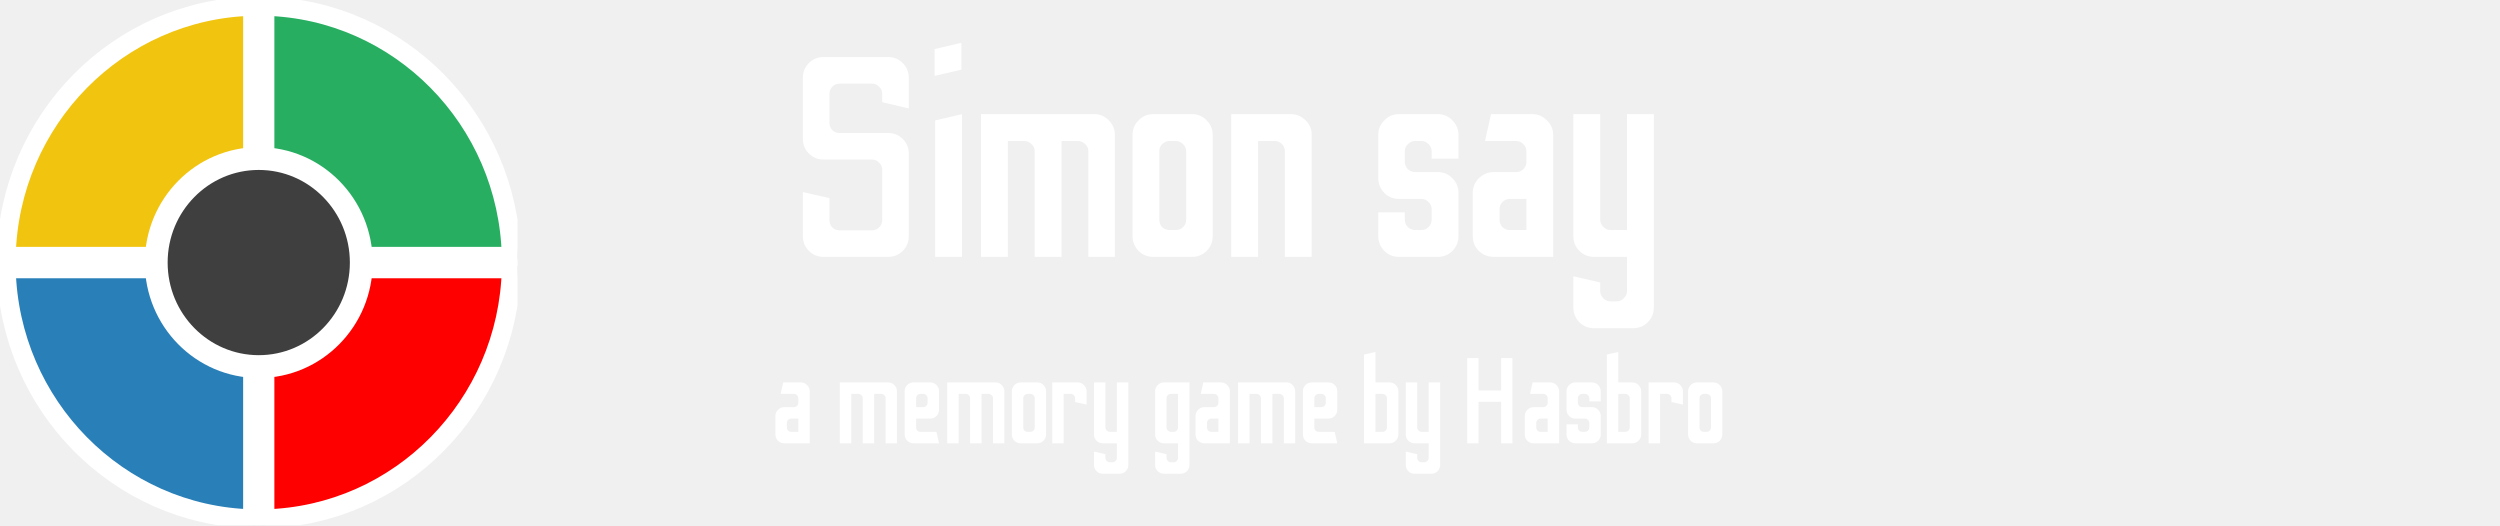
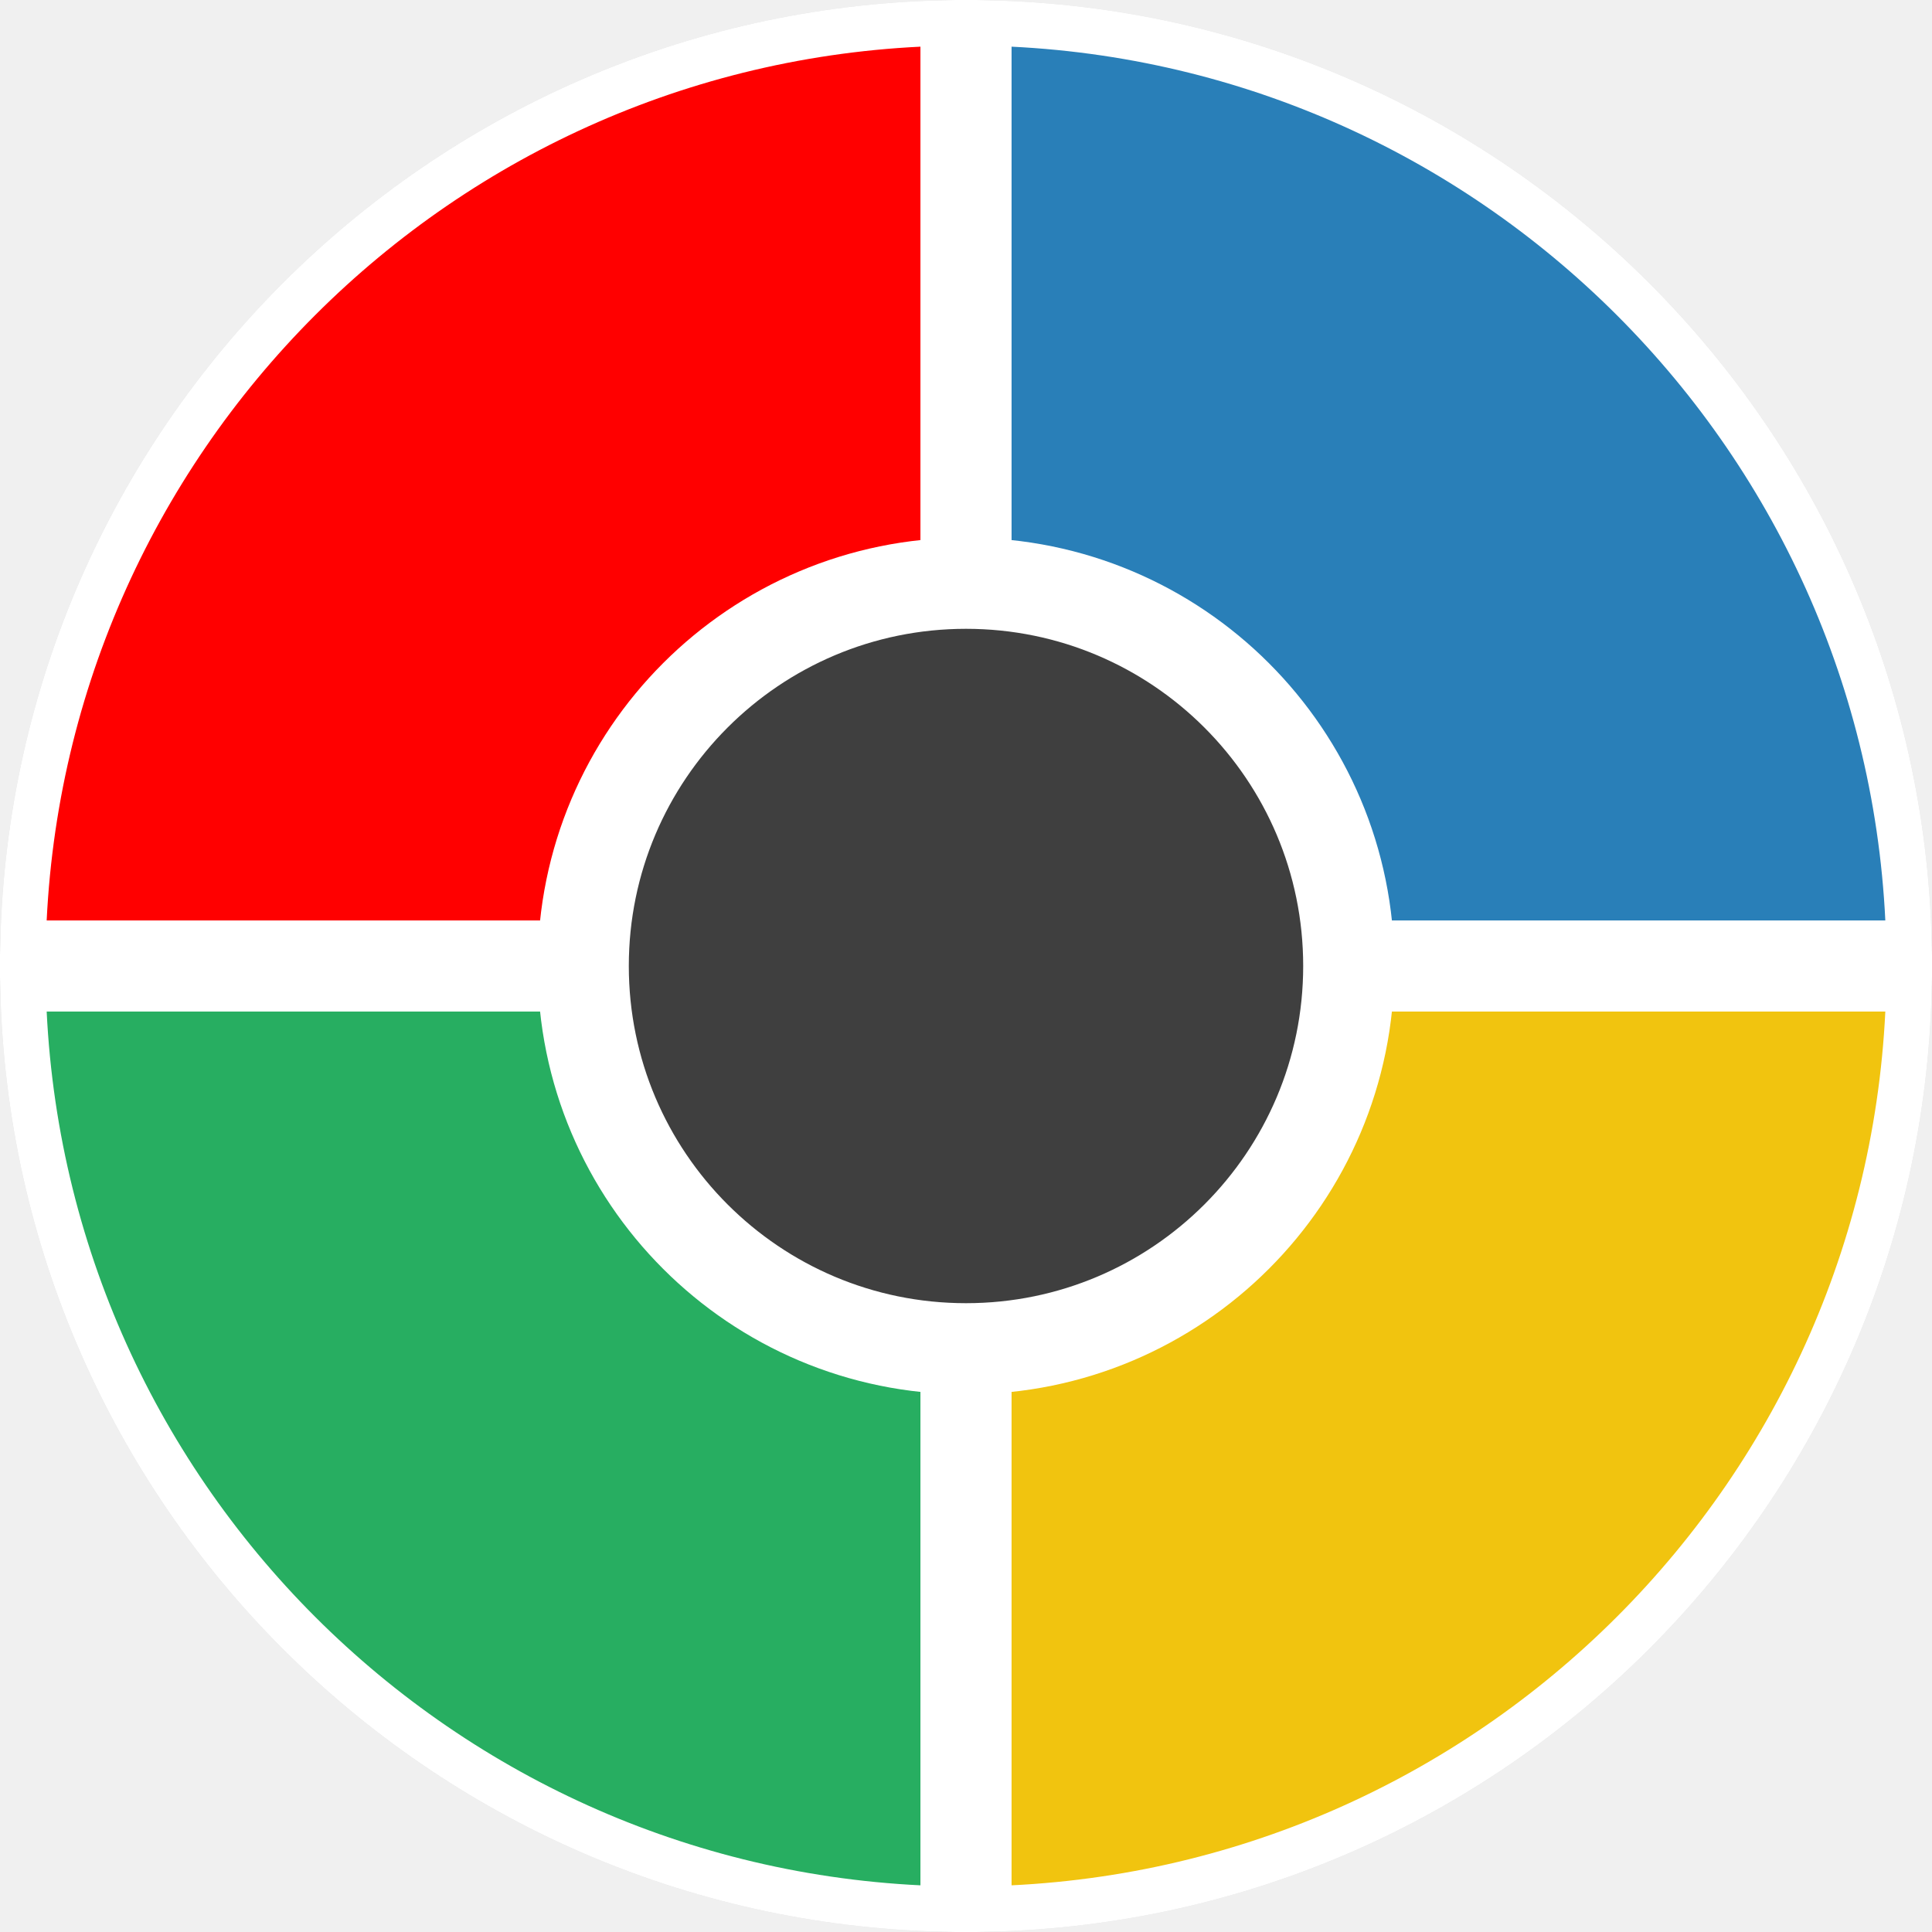
- <svg xmlns="http://www.w3.org/2000/svg" width="1314" height="276" viewBox="0 0 1314 276" fill="none">
-   <g clip-path="url(#clip0_203_5)">
-     <path d="M136 0C60.889 0 0 61.785 0 138C0 214.215 60.889 276 136 276C211.111 276 272 214.215 272 138C272 61.785 211.111 0 136 0Z" fill="#D9D9D9" />
-     <path d="M139.208 141.255V272.707C209.999 271.004 267.076 213.087 268.754 141.255H139.208Z" fill="#FF0000" stroke="white" stroke-width="10" />
-     <path d="M139.208 134.745H268.754C267.076 62.913 209.999 4.996 139.208 3.293V134.745Z" fill="#27AE61" stroke="white" stroke-width="10" />
-     <path d="M132.792 134.745V3.293C62.001 4.996 4.924 62.913 3.245 134.745H132.792Z" fill="#F1C40F" stroke="white" stroke-width="10" />
-     <path d="M132.792 141.255H3.245C4.924 213.087 62.001 271.004 132.792 272.707V141.255Z" fill="#297FB8" stroke="white" stroke-width="10" />
-     <path d="M136 83.321C106.239 83.321 82.113 107.801 82.113 138C82.113 168.198 106.239 192.679 136 192.679C165.761 192.679 189.887 168.198 189.887 138C189.887 107.801 165.761 83.321 136 83.321Z" fill="#3F3F3F" stroke="white" stroke-width="12" />
-   </g>
-   <path d="M412.232 233C410.952 233 409.843 232.552 408.904 231.656C408.008 230.76 407.56 229.651 407.56 228.328V218.664C407.56 217.384 408.008 216.296 408.904 215.4C409.843 214.461 410.952 213.992 412.232 213.992H417.224C417.907 213.992 418.461 213.779 418.888 213.352C419.357 212.883 419.592 212.328 419.592 211.688V209.32C419.592 208.68 419.357 208.147 418.888 207.72C418.461 207.251 417.907 207.016 417.224 207.016H410.312L411.656 201H420.936C422.216 201 423.304 201.469 424.2 202.408C425.139 203.304 425.608 204.392 425.608 205.672V233H412.232ZM415.88 226.984H419.592V220.008H415.88C415.24 220.008 414.685 220.243 414.216 220.712C413.789 221.139 413.576 221.672 413.576 222.312V224.68C413.576 225.32 413.789 225.875 414.216 226.344C414.685 226.771 415.24 226.984 415.88 226.984ZM441.413 233V201H466.821C468.101 201 469.189 201.469 470.085 202.408C470.981 203.304 471.429 204.392 471.429 205.672V233H465.477V209.32C465.477 208.68 465.242 208.147 464.773 207.72C464.304 207.251 463.749 207.016 463.109 207.016H459.461V233H453.445V209.32C453.445 208.68 453.21 208.147 452.741 207.72C452.272 207.251 451.717 207.016 451.077 207.016H447.429V233H441.413ZM480.17 233C478.89 233 477.78 232.552 476.842 231.656C475.946 230.717 475.498 229.608 475.498 228.328V205.608C475.498 204.328 475.946 203.24 476.842 202.344C477.78 201.448 478.89 201 480.17 201H488.874C490.196 201 491.306 201.448 492.202 202.344C493.098 203.24 493.546 204.328 493.546 205.608V215.336C493.546 216.616 493.098 217.725 492.202 218.664C491.306 219.56 490.196 220.008 488.874 220.008H481.514V224.68C481.514 225.32 481.727 225.875 482.154 226.344C482.623 226.771 483.199 226.984 483.882 226.984H492.202L493.546 233H480.17ZM481.514 213.992H485.226C485.866 213.992 486.399 213.779 486.826 213.352C487.295 212.883 487.53 212.328 487.53 211.688V209.32C487.53 208.68 487.295 208.147 486.826 207.72C486.399 207.251 485.866 207.016 485.226 207.016H483.882C483.199 207.016 482.623 207.251 482.154 207.72C481.727 208.147 481.514 208.68 481.514 209.32V213.992ZM497.851 233V201H523.259C524.539 201 525.627 201.469 526.523 202.408C527.419 203.304 527.867 204.392 527.867 205.672V233H521.915V209.32C521.915 208.68 521.68 208.147 521.211 207.72C520.741 207.251 520.187 207.016 519.547 207.016H515.899V233H509.883V209.32C509.883 208.68 509.648 208.147 509.179 207.72C508.709 207.251 508.155 207.016 507.515 207.016H503.867V233H497.851ZM536.494 233C535.171 233 534.062 232.552 533.166 231.656C532.27 230.717 531.822 229.608 531.822 228.328V205.672C531.822 204.392 532.27 203.304 533.166 202.408C534.062 201.469 535.171 201 536.494 201H545.198C546.478 201 547.566 201.469 548.462 202.408C549.358 203.304 549.806 204.392 549.806 205.672V228.328C549.806 229.608 549.358 230.717 548.462 231.656C547.566 232.552 546.478 233 545.198 233H536.494ZM540.142 226.984H541.486C542.126 226.984 542.681 226.771 543.15 226.344C543.619 225.875 543.854 225.32 543.854 224.68V209.32C543.854 208.68 543.619 208.147 543.15 207.72C542.681 207.251 542.126 207.016 541.486 207.016H540.142C539.502 207.016 538.947 207.251 538.478 207.72C538.051 208.147 537.838 208.68 537.838 209.32V224.68C537.838 225.32 538.051 225.875 538.478 226.344C538.947 226.771 539.502 226.984 540.142 226.984ZM553.06 233V201H566.436C567.716 201 568.804 201.469 569.7 202.408C570.639 203.304 571.108 204.392 571.108 205.672V212.648L565.092 211.304V209.384C565.092 208.744 564.857 208.189 564.388 207.72C563.961 207.251 563.428 207.016 562.788 207.016H559.076V233H553.06ZM579.67 249C578.347 249 577.238 248.552 576.342 247.656C575.446 246.76 574.998 245.651 574.998 244.328V237.352L581.014 238.76V240.68C581.014 241.277 581.248 241.811 581.718 242.28C582.187 242.749 582.72 242.984 583.318 242.984H584.726C585.323 242.984 585.856 242.749 586.326 242.28C586.795 241.811 587.03 241.277 587.03 240.68V233H579.67C578.347 233 577.238 232.552 576.342 231.656C575.446 230.76 574.998 229.651 574.998 228.328V201H581.014V224.68C581.014 225.277 581.248 225.811 581.718 226.28C582.187 226.749 582.72 226.984 583.318 226.984H587.03V201H593.046V244.328C593.046 245.651 592.598 246.76 591.702 247.656C590.806 248.552 589.718 249 588.438 249H579.67ZM611.795 249C610.557 249 609.469 248.552 608.531 247.656C607.592 246.76 607.123 245.651 607.123 244.328V237.352L613.139 238.76V240.68C613.139 241.277 613.373 241.811 613.843 242.28C614.312 242.749 614.845 242.984 615.443 242.984H616.851C617.533 242.984 618.088 242.749 618.515 242.28C618.941 241.811 619.155 241.277 619.155 240.68V233H611.795C610.557 233 609.469 232.552 608.531 231.656C607.592 230.76 607.123 229.651 607.123 228.328V205.672C607.123 204.349 607.592 203.24 608.531 202.344C609.469 201.448 610.557 201 611.795 201H625.171V244.328C625.171 245.651 624.723 246.76 623.827 247.656C622.931 248.552 621.821 249 620.499 249H611.795ZM615.443 226.984H616.851C617.533 226.984 618.088 226.749 618.515 226.28C618.941 225.811 619.155 225.277 619.155 224.68V207.016H615.443C614.845 207.016 614.312 207.229 613.843 207.656C613.373 208.083 613.139 208.637 613.139 209.32V224.68C613.139 225.277 613.373 225.811 613.843 226.28C614.312 226.749 614.845 226.984 615.443 226.984ZM633.045 233C631.765 233 630.655 232.552 629.717 231.656C628.821 230.76 628.373 229.651 628.373 228.328V218.664C628.373 217.384 628.821 216.296 629.717 215.4C630.655 214.461 631.765 213.992 633.045 213.992H638.037C638.719 213.992 639.274 213.779 639.701 213.352C640.17 212.883 640.405 212.328 640.405 211.688V209.32C640.405 208.68 640.17 208.147 639.701 207.72C639.274 207.251 638.719 207.016 638.037 207.016H631.125L632.469 201H641.749C643.029 201 644.117 201.469 645.013 202.408C645.951 203.304 646.421 204.392 646.421 205.672V233H633.045ZM636.693 226.984H640.405V220.008H636.693C636.053 220.008 635.498 220.243 635.029 220.712C634.602 221.139 634.389 221.672 634.389 222.312V224.68C634.389 225.32 634.602 225.875 635.029 226.344C635.498 226.771 636.053 226.984 636.693 226.984ZM650.726 233V201H676.134C677.414 201 678.502 201.469 679.398 202.408C680.294 203.304 680.742 204.392 680.742 205.672V233H674.79V209.32C674.79 208.68 674.555 208.147 674.086 207.72C673.616 207.251 673.062 207.016 672.422 207.016H668.774V233H662.758V209.32C662.758 208.68 662.523 208.147 662.054 207.72C661.584 207.251 661.03 207.016 660.39 207.016H656.742V233H650.726ZM689.482 233C688.202 233 687.093 232.552 686.154 231.656C685.258 230.717 684.81 229.608 684.81 228.328V205.608C684.81 204.328 685.258 203.24 686.154 202.344C687.093 201.448 688.202 201 689.482 201H698.186C699.509 201 700.618 201.448 701.514 202.344C702.41 203.24 702.858 204.328 702.858 205.608V215.336C702.858 216.616 702.41 217.725 701.514 218.664C700.618 219.56 699.509 220.008 698.186 220.008H690.826V224.68C690.826 225.32 691.039 225.875 691.466 226.344C691.935 226.771 692.511 226.984 693.194 226.984H701.514L702.858 233H689.482ZM690.826 213.992H694.538C695.178 213.992 695.711 213.779 696.138 213.352C696.607 212.883 696.842 212.328 696.842 211.688V209.32C696.842 208.68 696.607 208.147 696.138 207.72C695.711 207.251 695.178 207.016 694.538 207.016H693.194C692.511 207.016 691.935 207.251 691.466 207.72C691.039 208.147 690.826 208.68 690.826 209.32V213.992ZM716.935 233V186.344L722.951 185V201H730.311C731.591 201 732.679 201.448 733.575 202.344C734.514 203.24 734.983 204.349 734.983 205.672V228.328C734.983 229.608 734.514 230.717 733.575 231.656C732.679 232.552 731.591 233 730.311 233H716.935ZM722.951 226.984H726.599C727.239 226.984 727.794 226.771 728.263 226.344C728.732 225.875 728.967 225.32 728.967 224.68V209.32C728.967 208.68 728.732 208.147 728.263 207.72C727.794 207.251 727.239 207.016 726.599 207.016H722.951V226.984ZM743.545 249C742.222 249 741.113 248.552 740.217 247.656C739.321 246.76 738.873 245.651 738.873 244.328V237.352L744.889 238.76V240.68C744.889 241.277 745.123 241.811 745.593 242.28C746.062 242.749 746.595 242.984 747.193 242.984H748.601C749.198 242.984 749.731 242.749 750.201 242.28C750.67 241.811 750.905 241.277 750.905 240.68V233H743.545C742.222 233 741.113 232.552 740.217 231.656C739.321 230.76 738.873 229.651 738.873 228.328V201H744.889V224.68C744.889 225.277 745.123 225.811 745.593 226.28C746.062 226.749 746.595 226.984 747.193 226.984H750.905V201H756.921V244.328C756.921 245.651 756.473 246.76 755.577 247.656C754.681 248.552 753.593 249 752.312 249H743.545ZM771.156 233V188.2H777.108V205.224H789.012V188.2H794.9V233H789.012V211.176H777.108V233H771.156ZM806.107 233C804.827 233 803.718 232.552 802.779 231.656C801.883 230.76 801.435 229.651 801.435 228.328V218.664C801.435 217.384 801.883 216.296 802.779 215.4C803.718 214.461 804.827 213.992 806.107 213.992H811.099C811.782 213.992 812.336 213.779 812.763 213.352C813.232 212.883 813.467 212.328 813.467 211.688V209.32C813.467 208.68 813.232 208.147 812.763 207.72C812.336 207.251 811.782 207.016 811.099 207.016H804.187L805.531 201H814.811C816.091 201 817.179 201.469 818.075 202.408C819.014 203.304 819.483 204.392 819.483 205.672V233H806.107ZM809.755 226.984H813.467V220.008H809.755C809.115 220.008 808.56 220.243 808.091 220.712C807.664 221.139 807.451 221.672 807.451 222.312V224.68C807.451 225.32 807.664 225.875 808.091 226.344C808.56 226.771 809.115 226.984 809.755 226.984ZM827.981 233C826.701 233 825.613 232.552 824.717 231.656C823.821 230.717 823.373 229.608 823.373 228.328V223.016H829.325V224.68C829.325 225.32 829.559 225.875 830.029 226.344C830.498 226.771 831.053 226.984 831.693 226.984H833.037C833.677 226.984 834.21 226.771 834.637 226.344C835.106 225.875 835.341 225.32 835.341 224.68V222.312C835.341 221.672 835.106 221.139 834.637 220.712C834.21 220.243 833.677 220.008 833.037 220.008H827.981C826.701 220.008 825.613 219.56 824.717 218.664C823.821 217.725 823.373 216.616 823.373 215.336V205.672C823.373 204.392 823.821 203.304 824.717 202.408C825.613 201.469 826.701 201 827.981 201H836.749C838.029 201 839.117 201.469 840.013 202.408C840.909 203.304 841.357 204.392 841.357 205.672V210.984H835.341V209.32C835.341 208.68 835.106 208.147 834.637 207.72C834.21 207.251 833.677 207.016 833.037 207.016H831.693C831.053 207.016 830.498 207.251 830.029 207.72C829.559 208.147 829.325 208.68 829.325 209.32V211.688C829.325 212.328 829.559 212.883 830.029 213.352C830.498 213.779 831.053 213.992 831.693 213.992H836.749C838.029 213.992 839.117 214.461 840.013 215.4C840.909 216.296 841.357 217.384 841.357 218.664V228.584C841.314 229.779 840.845 230.824 839.949 231.72C839.053 232.573 837.986 233 836.749 233H827.981ZM844.56 233V186.344L850.576 185V201H857.936C859.216 201 860.304 201.448 861.2 202.344C862.139 203.24 862.608 204.349 862.608 205.672V228.328C862.608 229.608 862.139 230.717 861.2 231.656C860.304 232.552 859.216 233 857.936 233H844.56ZM850.576 226.984H854.224C854.864 226.984 855.419 226.771 855.888 226.344C856.357 225.875 856.592 225.32 856.592 224.68V209.32C856.592 208.68 856.357 208.147 855.888 207.72C855.419 207.251 854.864 207.016 854.224 207.016H850.576V226.984ZM866.498 233V201H879.874C881.154 201 882.242 201.469 883.138 202.408C884.076 203.304 884.546 204.392 884.546 205.672V212.648L878.53 211.304V209.384C878.53 208.744 878.295 208.189 877.826 207.72C877.399 207.251 876.866 207.016 876.226 207.016H872.514V233H866.498ZM891.932 233C890.609 233 889.5 232.552 888.604 231.656C887.708 230.717 887.26 229.608 887.26 228.328V205.672C887.26 204.392 887.708 203.304 888.604 202.408C889.5 201.469 890.609 201 891.932 201H900.635C901.916 201 903.004 201.469 903.9 202.408C904.796 203.304 905.244 204.392 905.244 205.672V228.328C905.244 229.608 904.796 230.717 903.9 231.656C903.004 232.552 901.916 233 900.635 233H891.932ZM895.58 226.984H896.924C897.564 226.984 898.118 226.771 898.588 226.344C899.057 225.875 899.292 225.32 899.292 224.68V209.32C899.292 208.68 899.057 208.147 898.588 207.72C898.118 207.251 897.564 207.016 896.924 207.016H895.58C894.94 207.016 894.385 207.251 893.916 207.72C893.489 208.147 893.276 208.68 893.276 209.32V224.68C893.276 225.32 893.489 225.875 893.916 226.344C894.385 226.771 894.94 226.984 895.58 226.984Z" fill="white" />
-   <path d="M432.8 135C429.8 135 427.25 133.95 425.15 131.85C423.05 129.75 422 127.2 422 124.2V100.95L435.95 104.1V115.65C435.95 117.15 436.45 118.45 437.45 119.55C438.55 120.55 439.8 121.05 441.2 121.05H458.3C459.8 121.05 461.05 120.55 462.05 119.55C463.15 118.45 463.7 117.15 463.7 115.65V89.25C463.7 87.75 463.15 86.5 462.05 85.5C461.05 84.4 459.8 83.85 458.3 83.85H432.8C429.8 83.85 427.25 82.8 425.15 80.7C423.05 78.6 422 76.05 422 73.05V40.8C422 37.8 423.05 35.25 425.15 33.15C427.25 31.05 429.8 30 432.8 30H466.85C469.85 30 472.4 31.05 474.5 33.15C476.6 35.25 477.65 37.8 477.65 40.8V57L463.7 53.7V49.35C463.7 47.85 463.15 46.6 462.05 45.6C461.05 44.5 459.8 43.95 458.3 43.95H441.2C439.8 43.95 438.55 44.5 437.45 45.6C436.45 46.6 435.95 47.85 435.95 49.35V64.5C435.95 66 436.45 67.3 437.45 68.4C438.55 69.4 439.8 69.9 441.2 69.9H466.85C469.85 69.9 472.4 70.95 474.5 73.05C476.6 75.15 477.65 77.7 477.65 80.7V124.2C477.65 127.2 476.6 129.75 474.5 131.85C472.4 133.95 469.85 135 466.85 135H432.8ZM491.217 39.9V25.8L505.317 22.5V36.6L491.217 39.9ZM491.517 135V63.3L505.617 60V135H491.517ZM515.628 135V60H575.178C578.178 60 580.728 61.1 582.828 63.3C584.928 65.4 585.978 67.95 585.978 70.95V135H572.028V79.5C572.028 78 571.478 76.75 570.378 75.75C569.278 74.65 567.978 74.1 566.478 74.1H557.928V135H543.828V79.5C543.828 78 543.278 76.75 542.178 75.75C541.078 74.65 539.778 74.1 538.278 74.1H529.728V135H515.628ZM606.199 135C603.099 135 600.499 133.95 598.399 131.85C596.299 129.65 595.249 127.05 595.249 124.05V70.95C595.249 67.95 596.299 65.4 598.399 63.3C600.499 61.1 603.099 60 606.199 60H626.599C629.599 60 632.149 61.1 634.249 63.3C636.349 65.4 637.399 67.95 637.399 70.95V124.05C637.399 127.05 636.349 129.65 634.249 131.85C632.149 133.95 629.599 135 626.599 135H606.199ZM614.749 120.9H617.899C619.399 120.9 620.699 120.4 621.799 119.4C622.899 118.3 623.449 117 623.449 115.5V79.5C623.449 78 622.899 76.75 621.799 75.75C620.699 74.65 619.399 74.1 617.899 74.1H614.749C613.249 74.1 611.949 74.65 610.849 75.75C609.849 76.75 609.349 78 609.349 79.5V115.5C609.349 117 609.849 118.3 610.849 119.4C611.949 120.4 613.249 120.9 614.749 120.9ZM647.125 135V60H678.475C681.375 60 683.925 61.05 686.125 63.15C688.325 65.25 689.425 67.8 689.425 70.8V135H675.325V79.5C675.325 77.9 674.775 76.6 673.675 75.6C672.575 74.6 671.325 74.1 669.925 74.1H661.225V135H647.125ZM735.22 135C732.22 135 729.67 133.95 727.57 131.85C725.47 129.65 724.42 127.05 724.42 124.05V111.6H738.37V115.5C738.37 117 738.92 118.3 740.02 119.4C741.12 120.4 742.42 120.9 743.92 120.9H747.07C748.57 120.9 749.82 120.4 750.82 119.4C751.92 118.3 752.47 117 752.47 115.5V109.95C752.47 108.45 751.92 107.2 750.82 106.2C749.82 105.1 748.57 104.55 747.07 104.55H735.22C732.22 104.55 729.67 103.5 727.57 101.4C725.47 99.2 724.42 96.6 724.42 93.6V70.95C724.42 67.95 725.47 65.4 727.57 63.3C729.67 61.1 732.22 60 735.22 60H755.77C758.77 60 761.32 61.1 763.42 63.3C765.52 65.4 766.57 67.95 766.57 70.95V83.4H752.47V79.5C752.47 78 751.92 76.75 750.82 75.75C749.82 74.65 748.57 74.1 747.07 74.1H743.92C742.42 74.1 741.12 74.65 740.02 75.75C738.92 76.75 738.37 78 738.37 79.5V85.05C738.37 86.55 738.92 87.85 740.02 88.95C741.12 89.95 742.42 90.45 743.92 90.45H755.77C758.77 90.45 761.32 91.55 763.42 93.75C765.52 95.85 766.57 98.4 766.57 101.4V124.65C766.47 127.45 765.37 129.9 763.27 132C761.17 134 758.67 135 755.77 135H735.22ZM785.028 135C782.028 135 779.428 133.95 777.228 131.85C775.128 129.75 774.078 127.15 774.078 124.05V101.4C774.078 98.4 775.128 95.85 777.228 93.75C779.428 91.55 782.028 90.45 785.028 90.45H796.728C798.328 90.45 799.628 89.95 800.628 88.95C801.728 87.85 802.278 86.55 802.278 85.05V79.5C802.278 78 801.728 76.75 800.628 75.75C799.628 74.65 798.328 74.1 796.728 74.1H780.528L783.678 60H805.428C808.428 60 810.978 61.1 813.078 63.3C815.278 65.4 816.378 67.95 816.378 70.95V135H785.028ZM793.578 120.9H802.278V104.55H793.578C792.078 104.55 790.778 105.1 789.678 106.2C788.678 107.2 788.178 108.45 788.178 109.95V115.5C788.178 117 788.678 118.3 789.678 119.4C790.778 120.4 792.078 120.9 793.578 120.9ZM837.909 172.5C834.809 172.5 832.209 171.45 830.109 169.35C828.009 167.25 826.959 164.65 826.959 161.55V145.2L841.059 148.5V153C841.059 154.4 841.609 155.65 842.709 156.75C843.809 157.85 845.059 158.4 846.459 158.4H849.759C851.159 158.4 852.409 157.85 853.509 156.75C854.609 155.65 855.159 154.4 855.159 153V135H837.909C834.809 135 832.209 133.95 830.109 131.85C828.009 129.75 826.959 127.15 826.959 124.05V60H841.059V115.5C841.059 116.9 841.609 118.15 842.709 119.25C843.809 120.35 845.059 120.9 846.459 120.9H855.159V60H869.259V161.55C869.259 164.65 868.209 167.25 866.109 169.35C864.009 171.45 861.459 172.5 858.459 172.5H837.909Z" fill="white" />
-   <defs>
-     <clipPath id="clip0_203_5">
-       <rect width="272" height="276" fill="white" transform="translate(272 276) rotate(-180)" />
-     </clipPath>
-   </defs>
+ <svg xmlns="http://www.w3.org/2000/svg" width="424" height="424" viewBox="0 0 424 424" fill="none">
+   <circle cx="212" cy="212" r="212" fill="#D9D9D9" />
+   <path d="M207 207V5.059C96.649 7.675 7.675 96.649 5.059 207H207Z" fill="#FF0000" stroke="white" stroke-width="10" />
+   <path d="M207 217H5.059C7.675 327.351 96.649 416.325 207 418.941V217Z" fill="#27AE61" stroke="white" stroke-width="10" />
+   <path d="M217 217V418.941C327.351 416.325 416.325 327.351 418.941 217H217Z" fill="#F1C40F" stroke="white" stroke-width="10" />
+   <path d="M217 207H418.941C416.325 96.649 327.351 7.675 217 5.059V207Z" fill="#297FB8" stroke="white" stroke-width="10" />
+   <circle cx="212" cy="212" r="84" fill="#3F3F3F" stroke="white" stroke-width="20" />
</svg>
